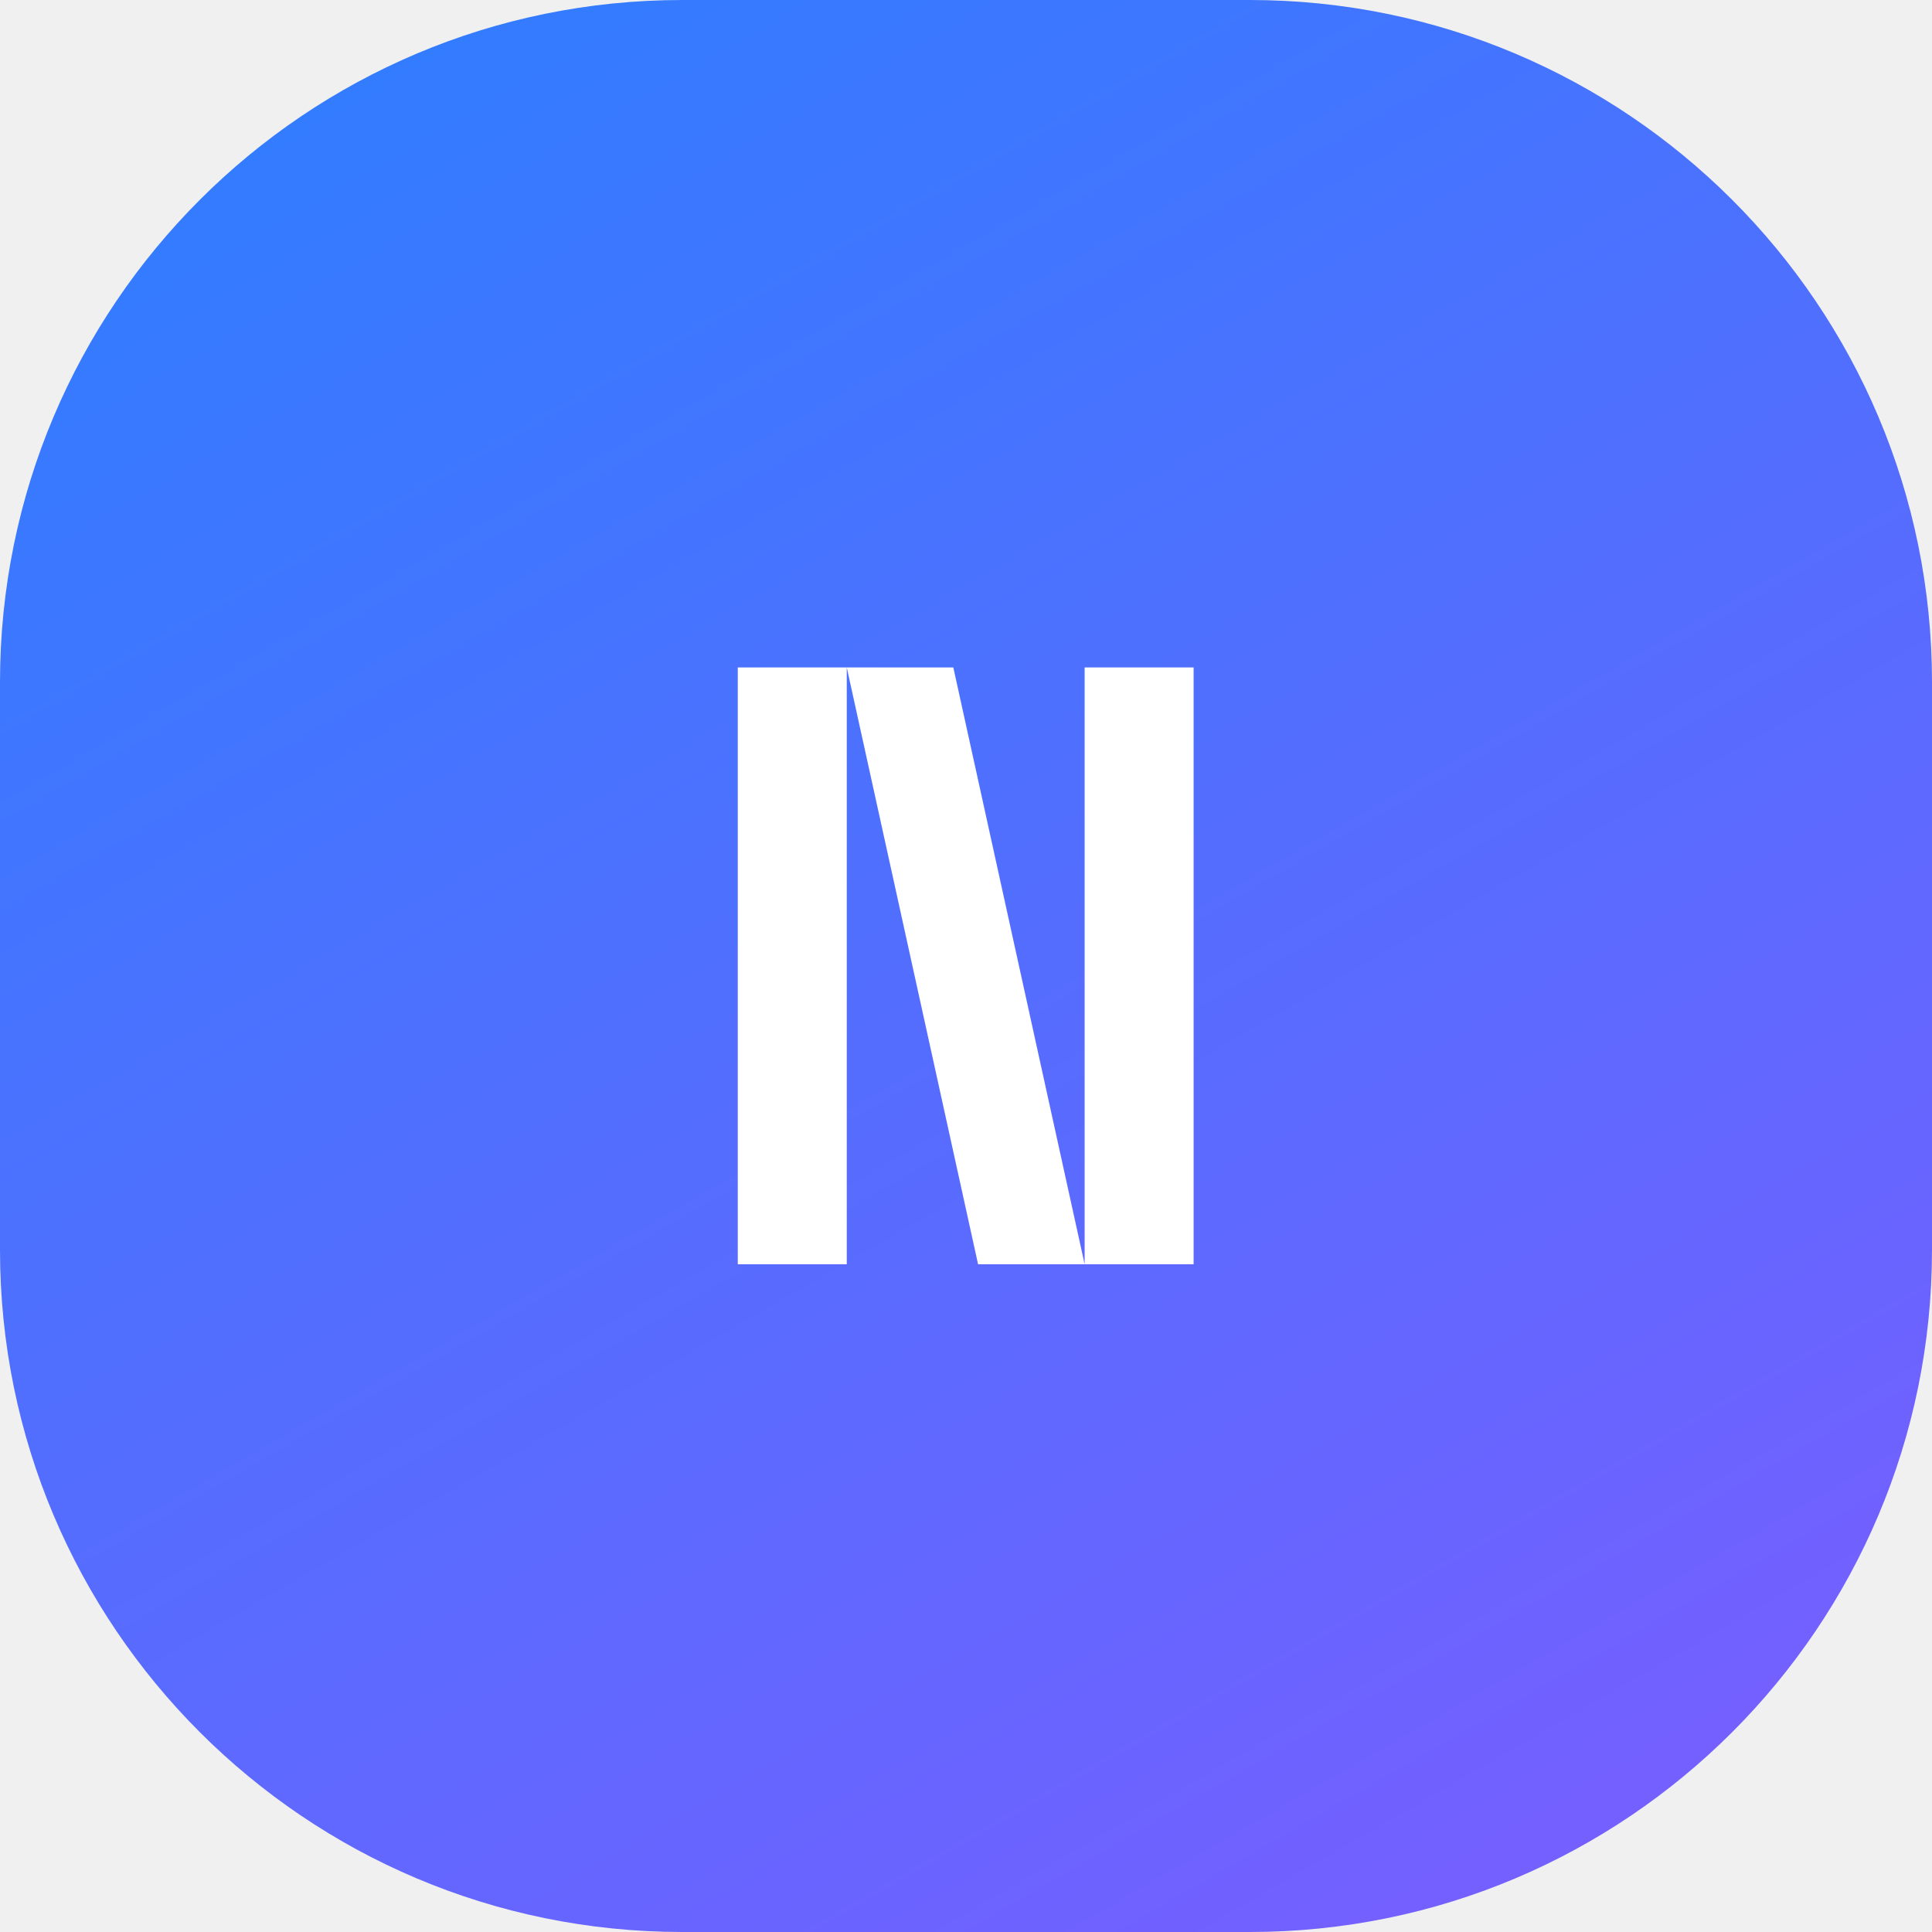
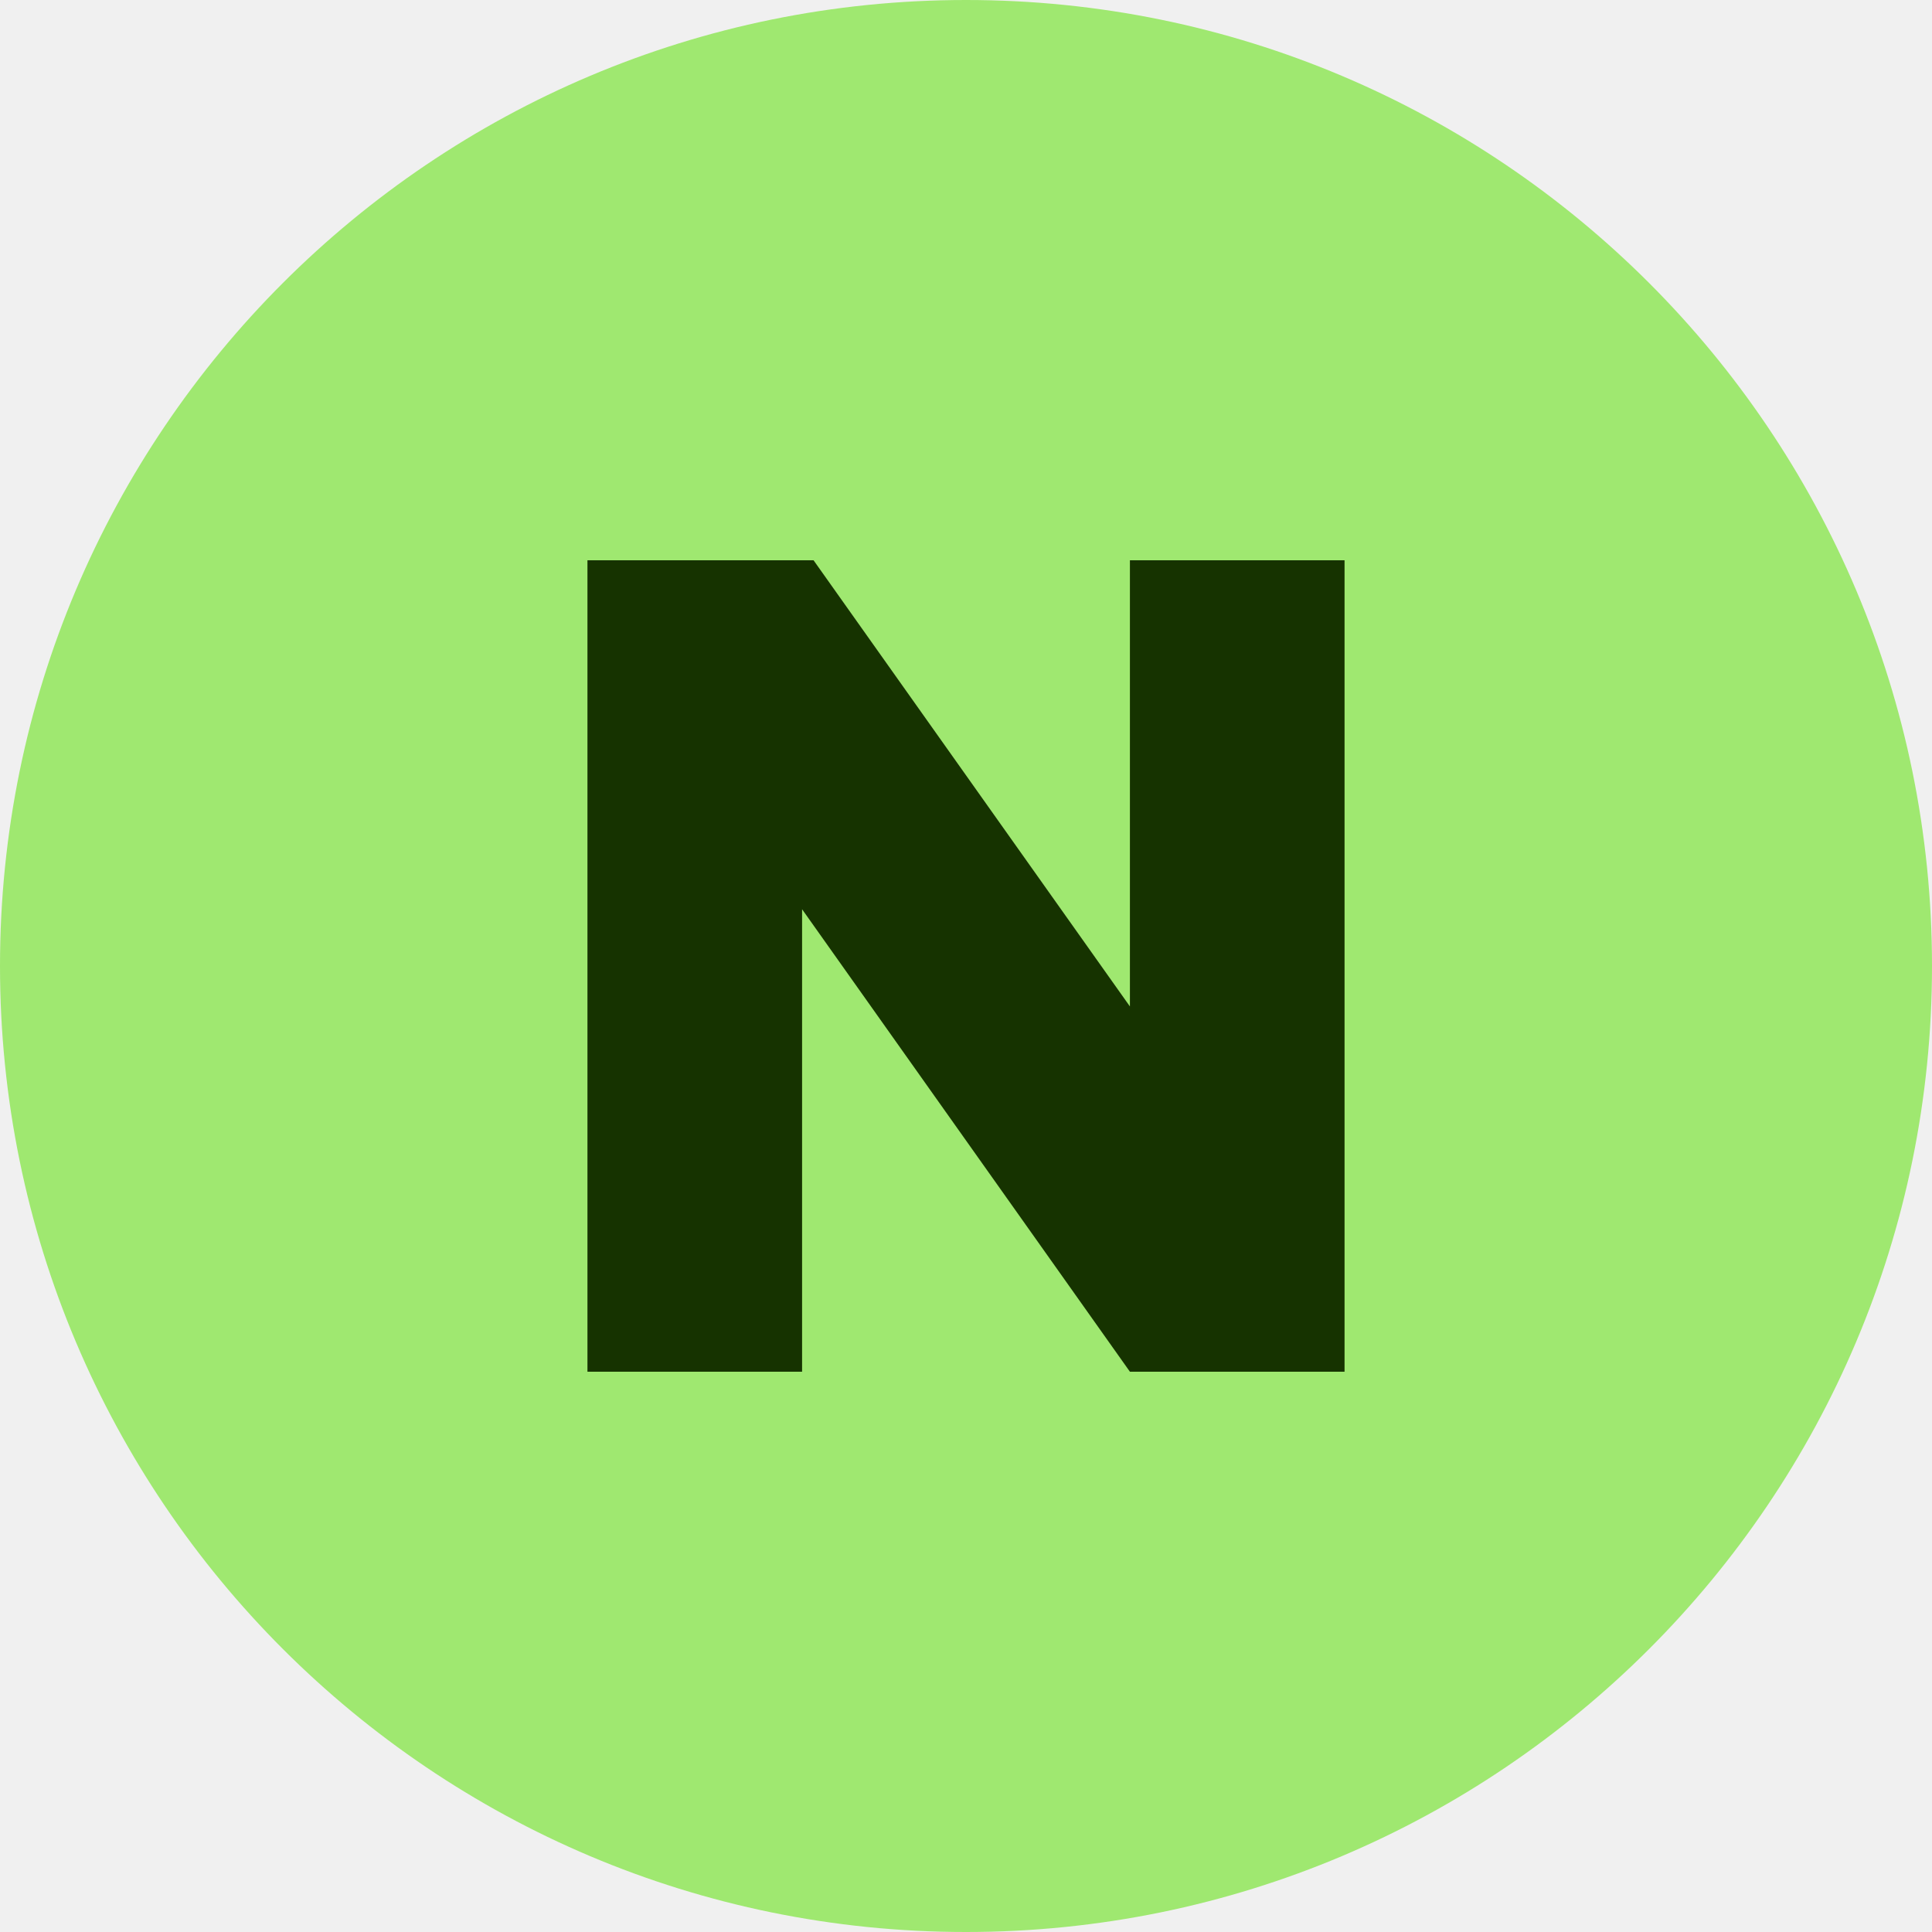
<svg xmlns="http://www.w3.org/2000/svg" viewBox="0 0 64 64">
-   <defs>
-     <linearGradient id="brand" x1="0.159" y1="-0.091" x2="0.841" y2="1.091">
-       <stop offset="0" stop-color="#2b7fff" />
-       <stop offset="1" stop-color="#7c5cff" />
-     </linearGradient>
-   </defs>
-   <rect width="64" height="64" rx="22.6" fill="url(#brand)" />
-   <path fill="#fff" d="M24.44 22.11h3.61v19.77h-3.61zM35.93 22.11h3.61v19.77h-3.61zM28.05 22.11h3.53l4.35 19.77h-3.53z" />
+   <circle cx="32" cy="32" r="32" fill="#9fe870" />
+   <path fill="#163300" d="M19.46 45.44V18.56H26.95L37.43 33.34V18.56H44.54V45.44H37.43L26.57 30.12V45.44Z" />
</svg>
